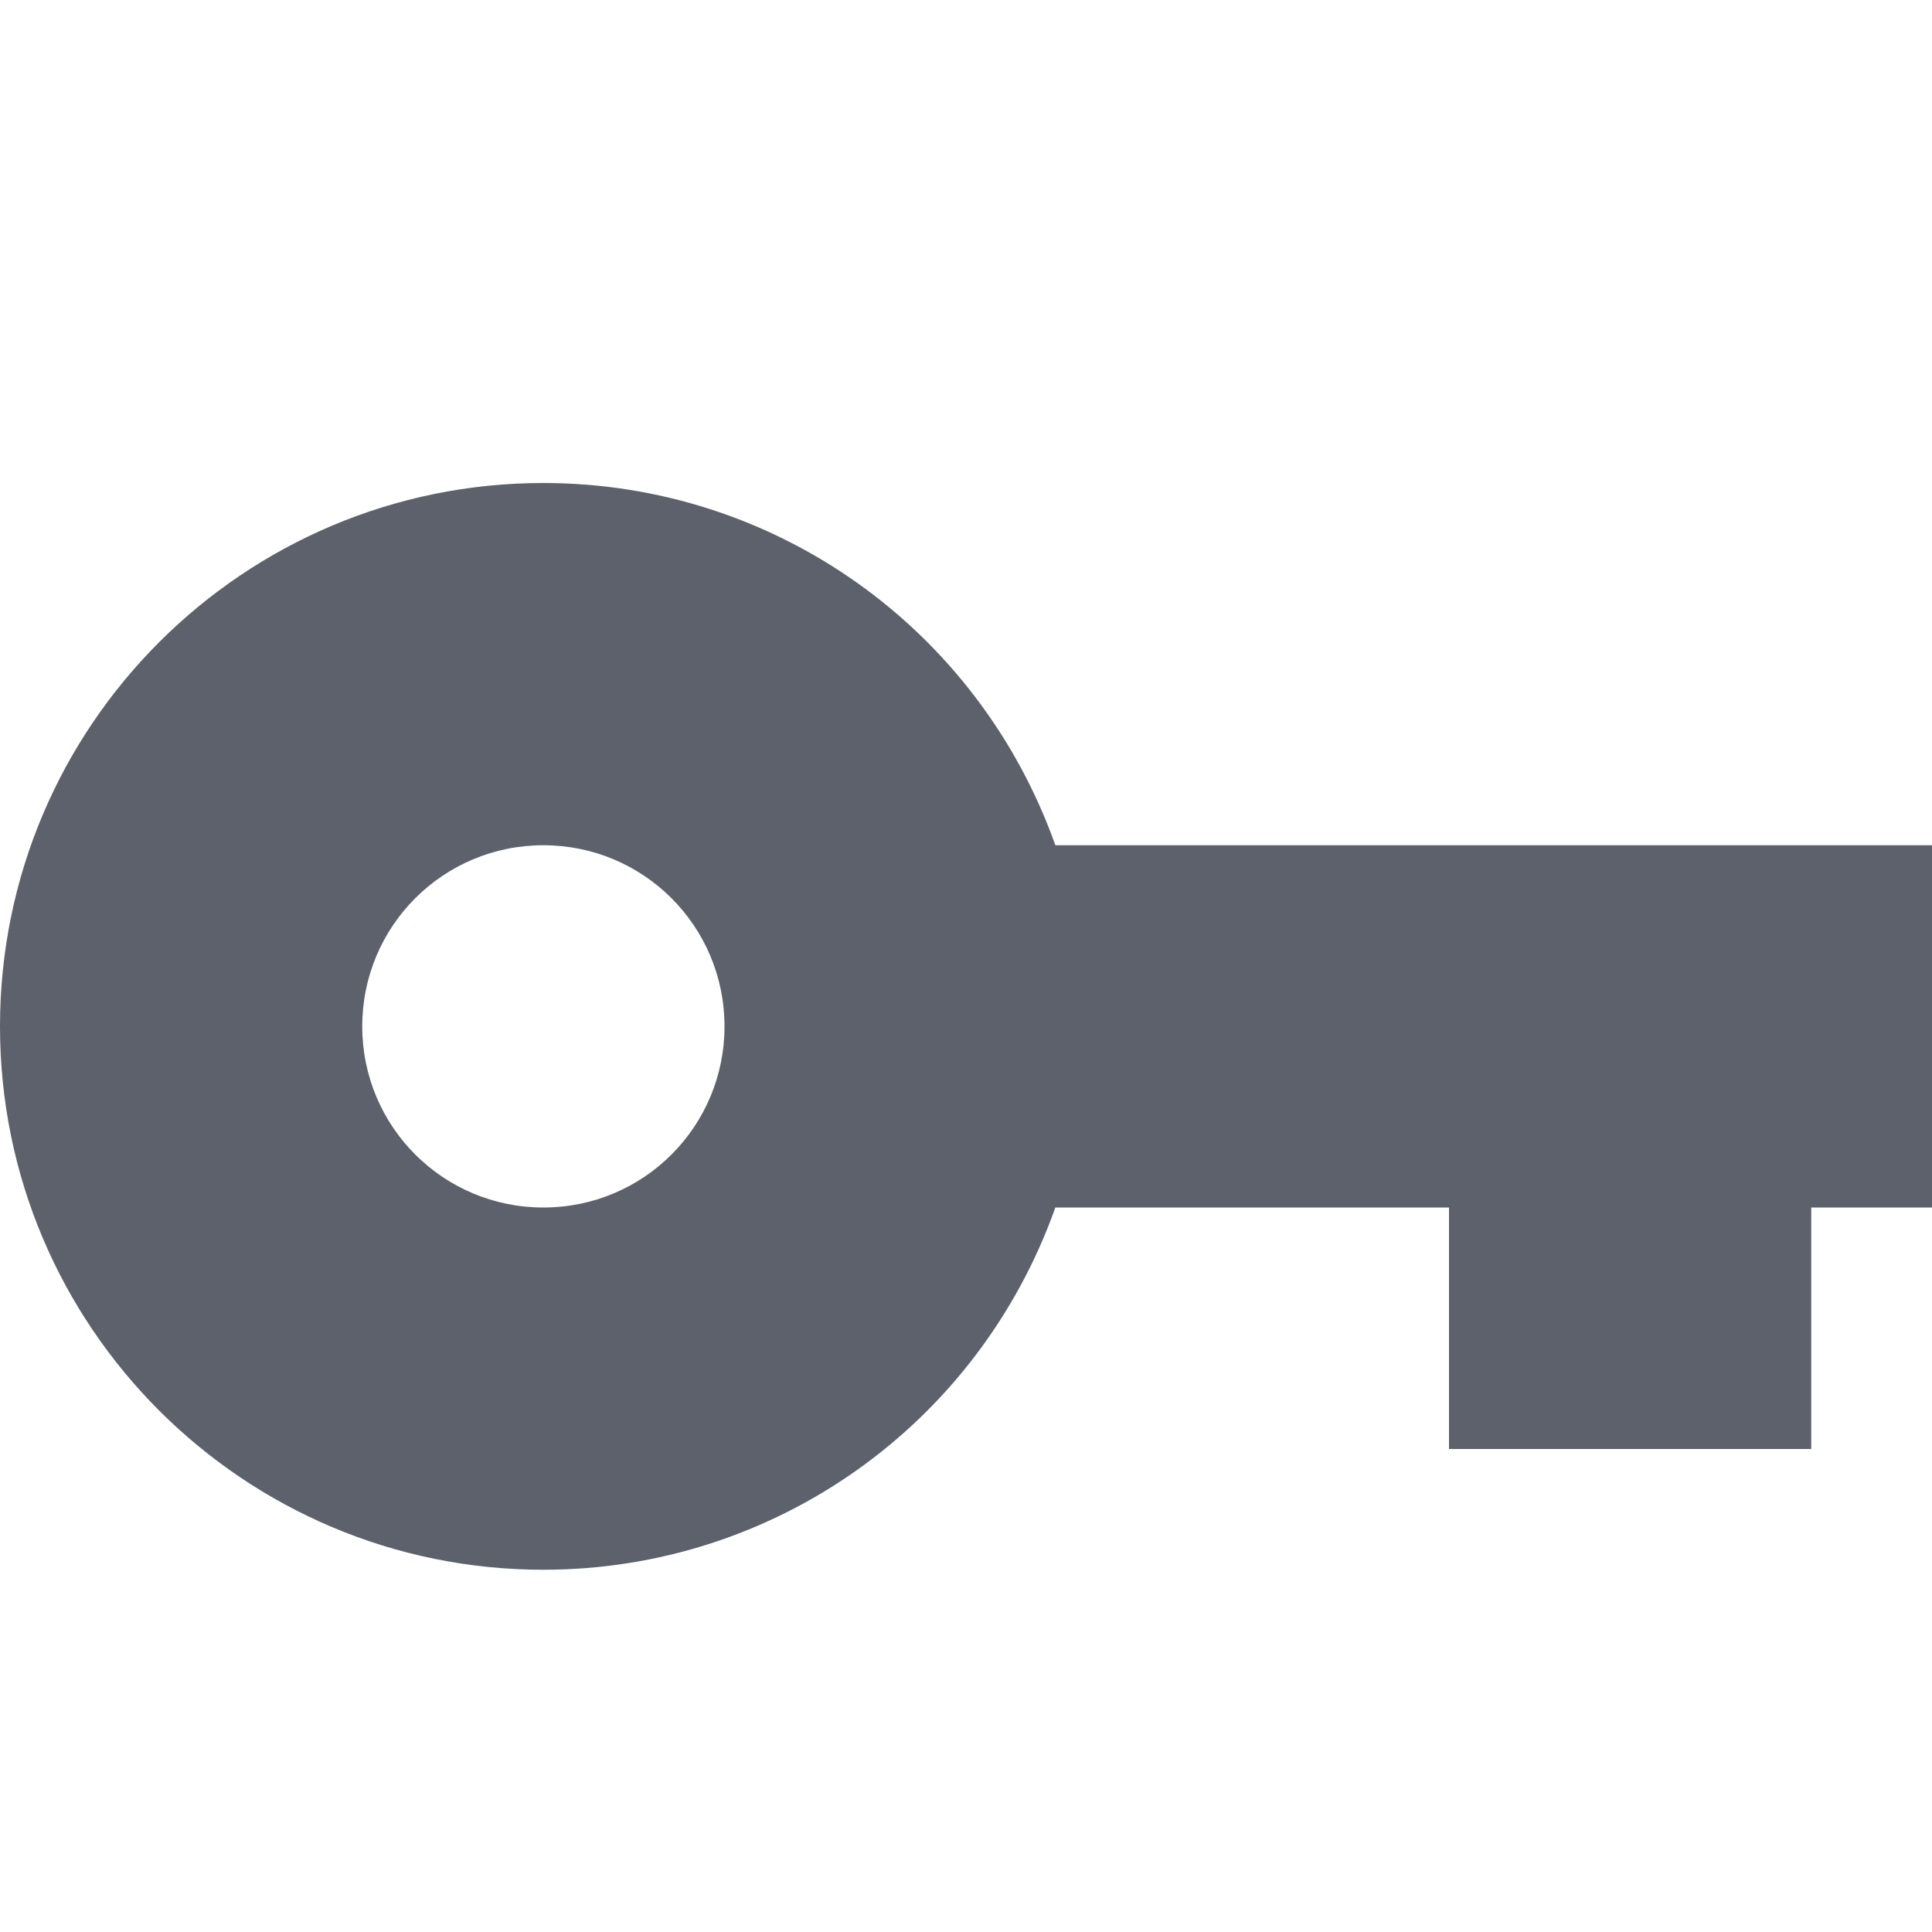
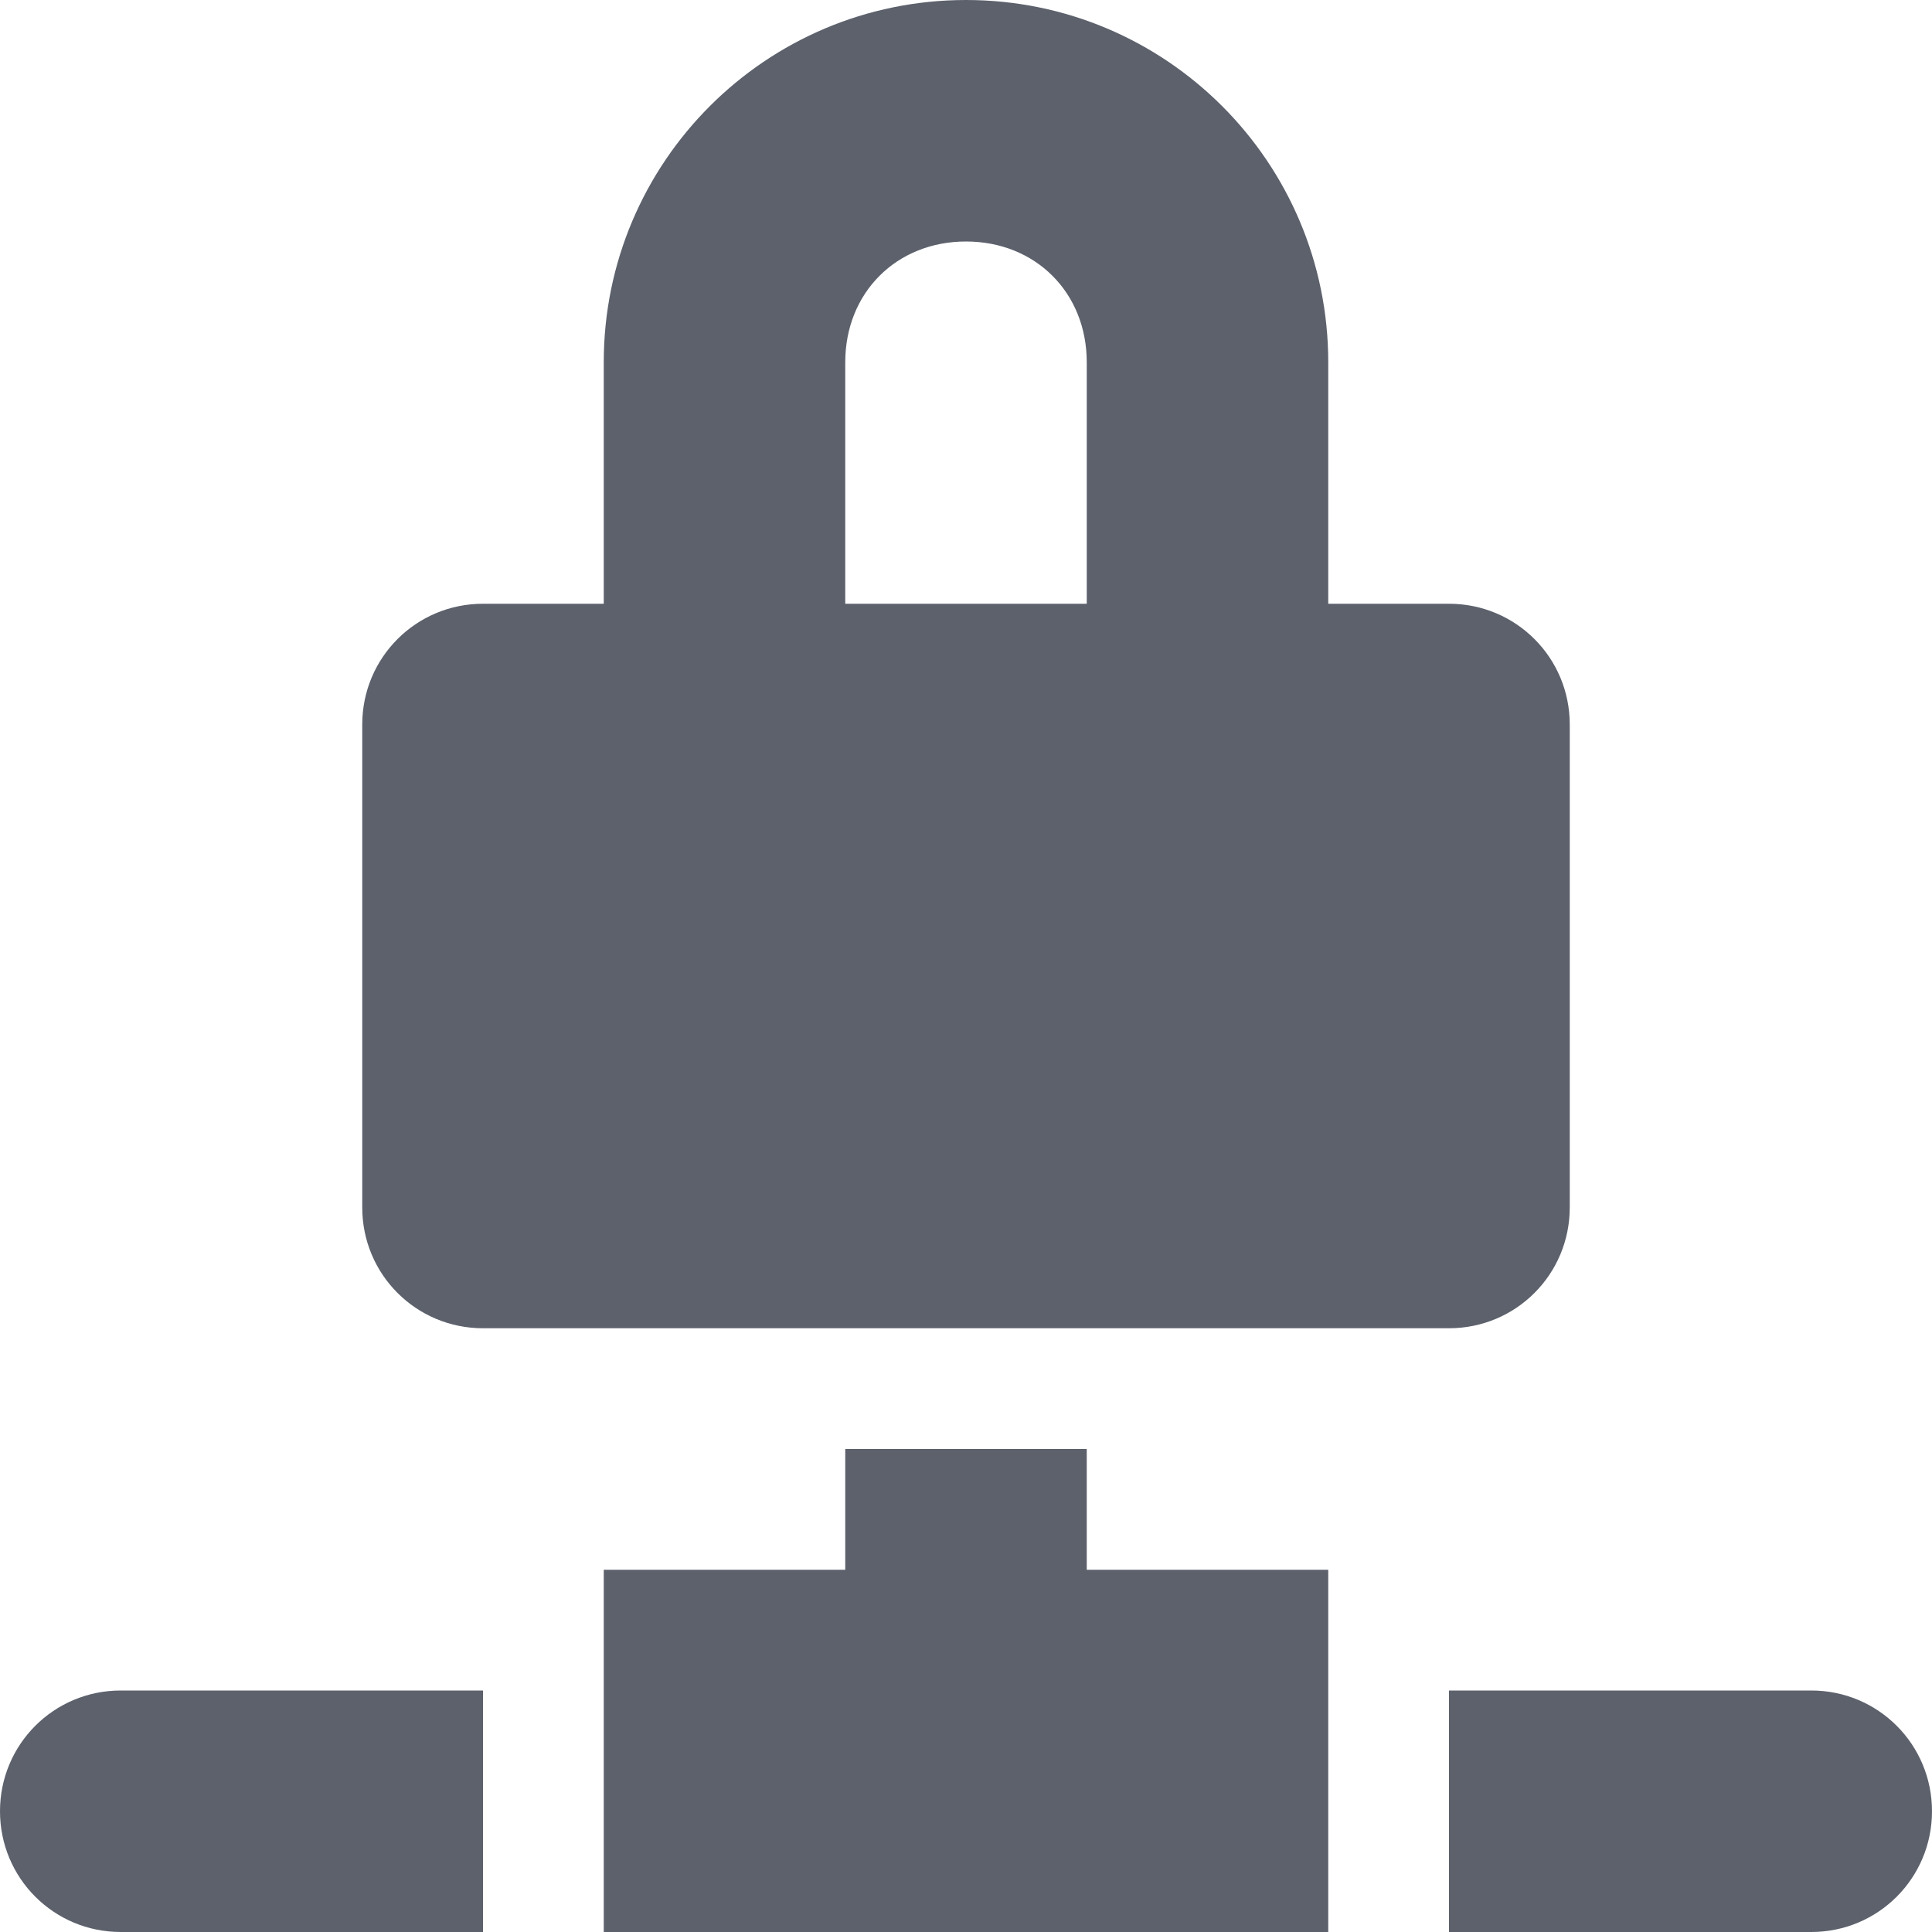
<svg xmlns="http://www.w3.org/2000/svg" width="16" height="16" version="1.1">
-   <path style="fill:#5c616c" d="M 4.5,4 C 2.02,4 0,6.01 0,8.5 0,10.99 2.02,13 4.5,13 6.41,13 8.1,11.8 8.74,10 H 12 V 12 H 15 V 10 H 16 V 7 H 8.74 C 8.1,5.2 6.41,4 4.5,4 Z M 4.5,7 C 5.33,7 6,7.67 6,8.5 6,9.33 5.33,10 4.5,10 3.67,10 3,9.33 3,8.5 3,7.67 3.67,7 4.5,7 Z" />
+   <path style="fill:#5c616c" d="M 8 0 A 3 3 0 0 0 5 3 L 5 5 L 4 5 C 3.446 5 3 5.446 3 6 L 3 10 C 3 10.554 3.446 11 4 11 L 12 11 C 12.554 11 13 10.554 13 10 L 13 6 C 13 5.446 12.554 5 12 5 L 11 5 L 11 3 A 3 3 0 0 0 8 0 z M 8 2 C 8.576 2 9 2.424 9 3 L 9 5 L 7 5 L 7 3 C 7 2.424 7.424 2 8 2 z M 7 12 L 7 13 L 5 13 L 5 14 L 5 16 L 11 16 L 11 14 L 11 13 L 9 13 L 9 12 L 7 12 z M 1 14 C 0.446 14 0 14.446 0 15 C 0 15.554 0.446 16 1 16 L 4 16 L 4 14 L 1 14 z M 12 14 L 12 16 L 15 16 C 15.554 16 16 15.554 16 15 C 16 14.446 15.554 14 15 14 L 12 14 z" />
</svg>
